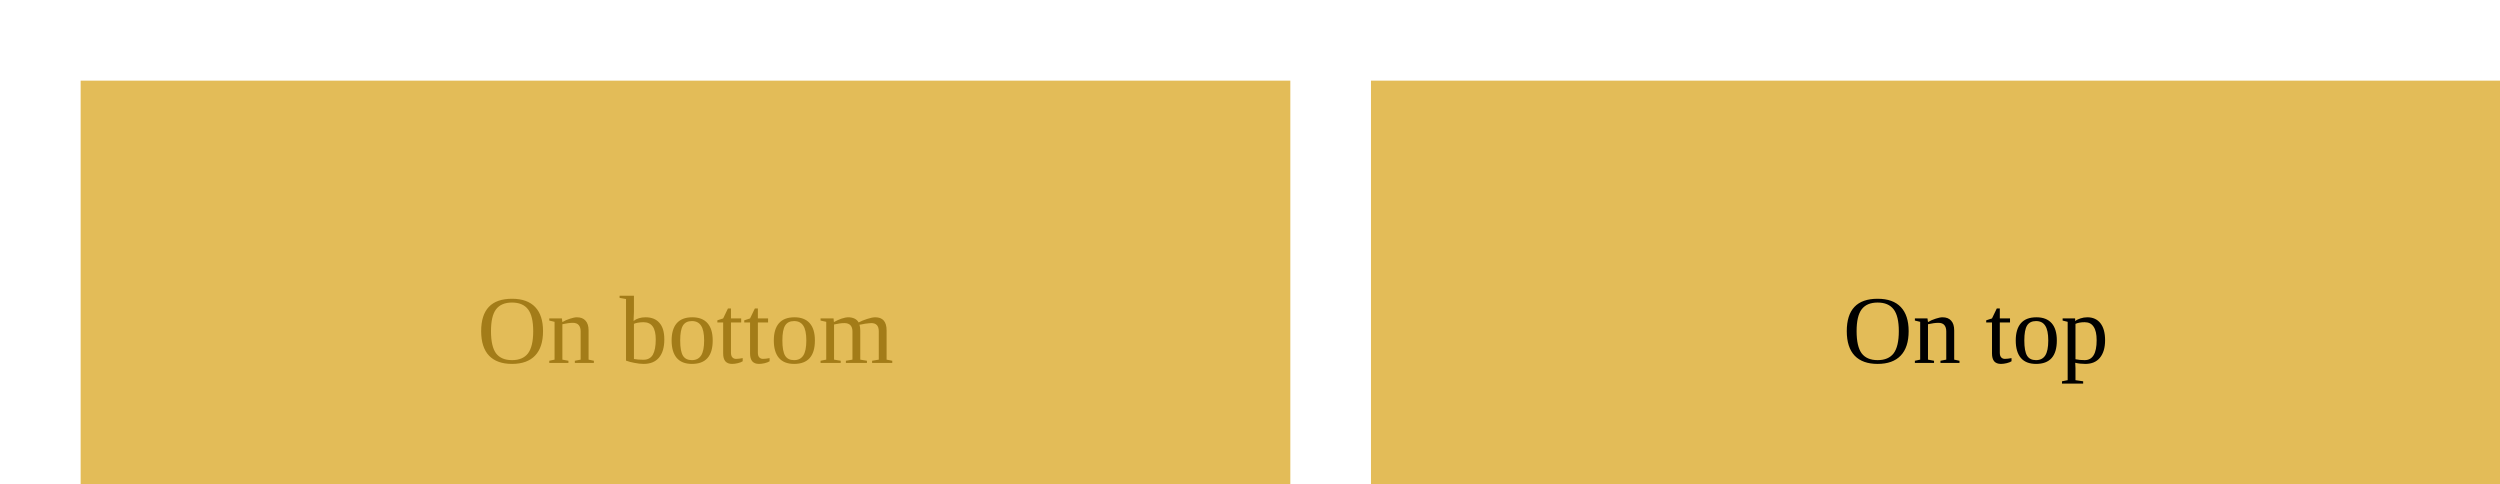
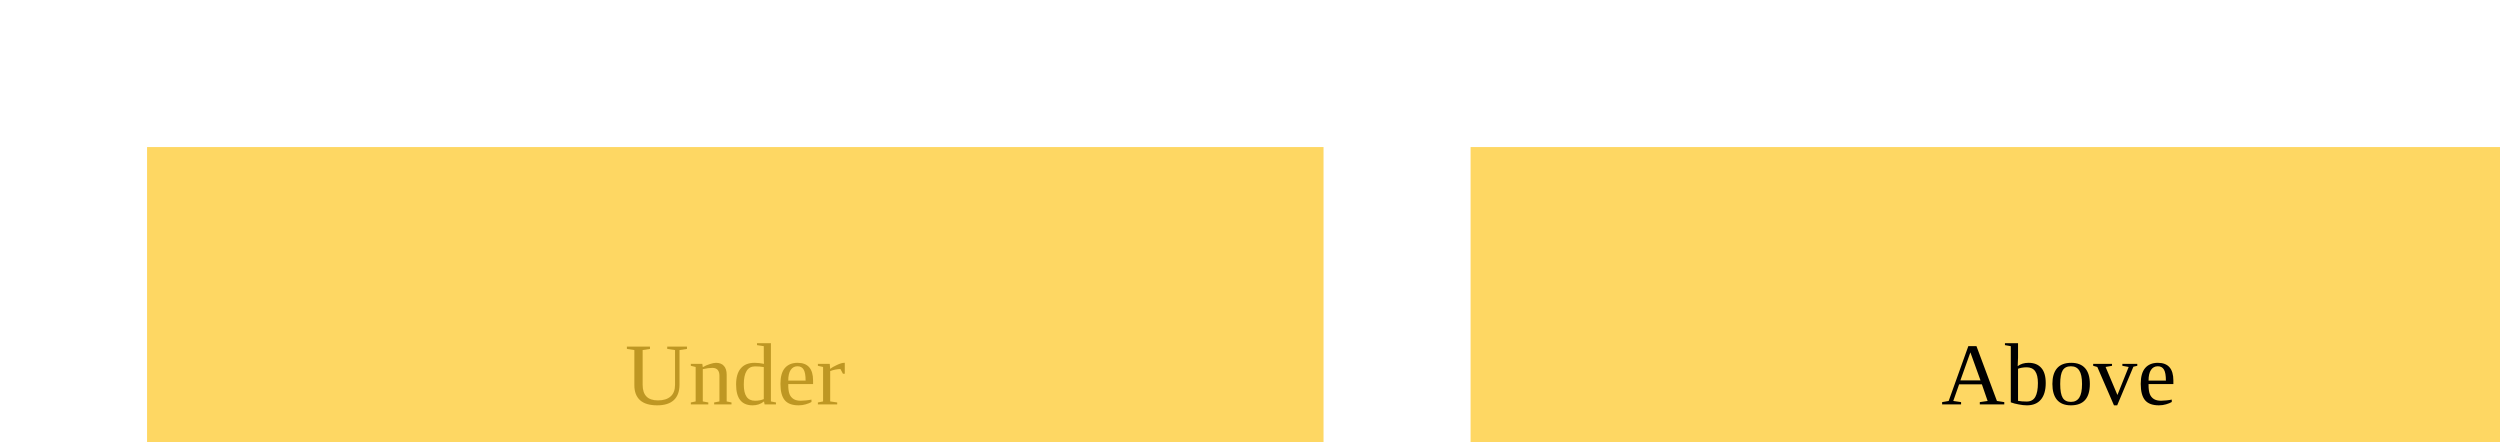
<svg xmlns="http://www.w3.org/2000/svg">
  <style>
-     text {text-anchor: middle; fill: black}
-     rect {fill: goldenrod; opacity: 0.75}
+     text {text-anchor: middle}
+     rect {fill: #feca2f; opacity: 0.75}
  </style>
-   <text x="85" y="45">On bottom</text>
-   <rect x="10" y="10" width="150" height="60" />
-   <rect x="170" y="10" width="150" height="60" />
-   <text x="245" y="45">On top</text>
+   <text x="100" y="55">Under</text>
+   <rect x="20" y="20" width="160" height="60" />
+   <rect x="200" y="20" width="160" height="60" />
+   <text x="280" y="55">Above</text>
</svg>
